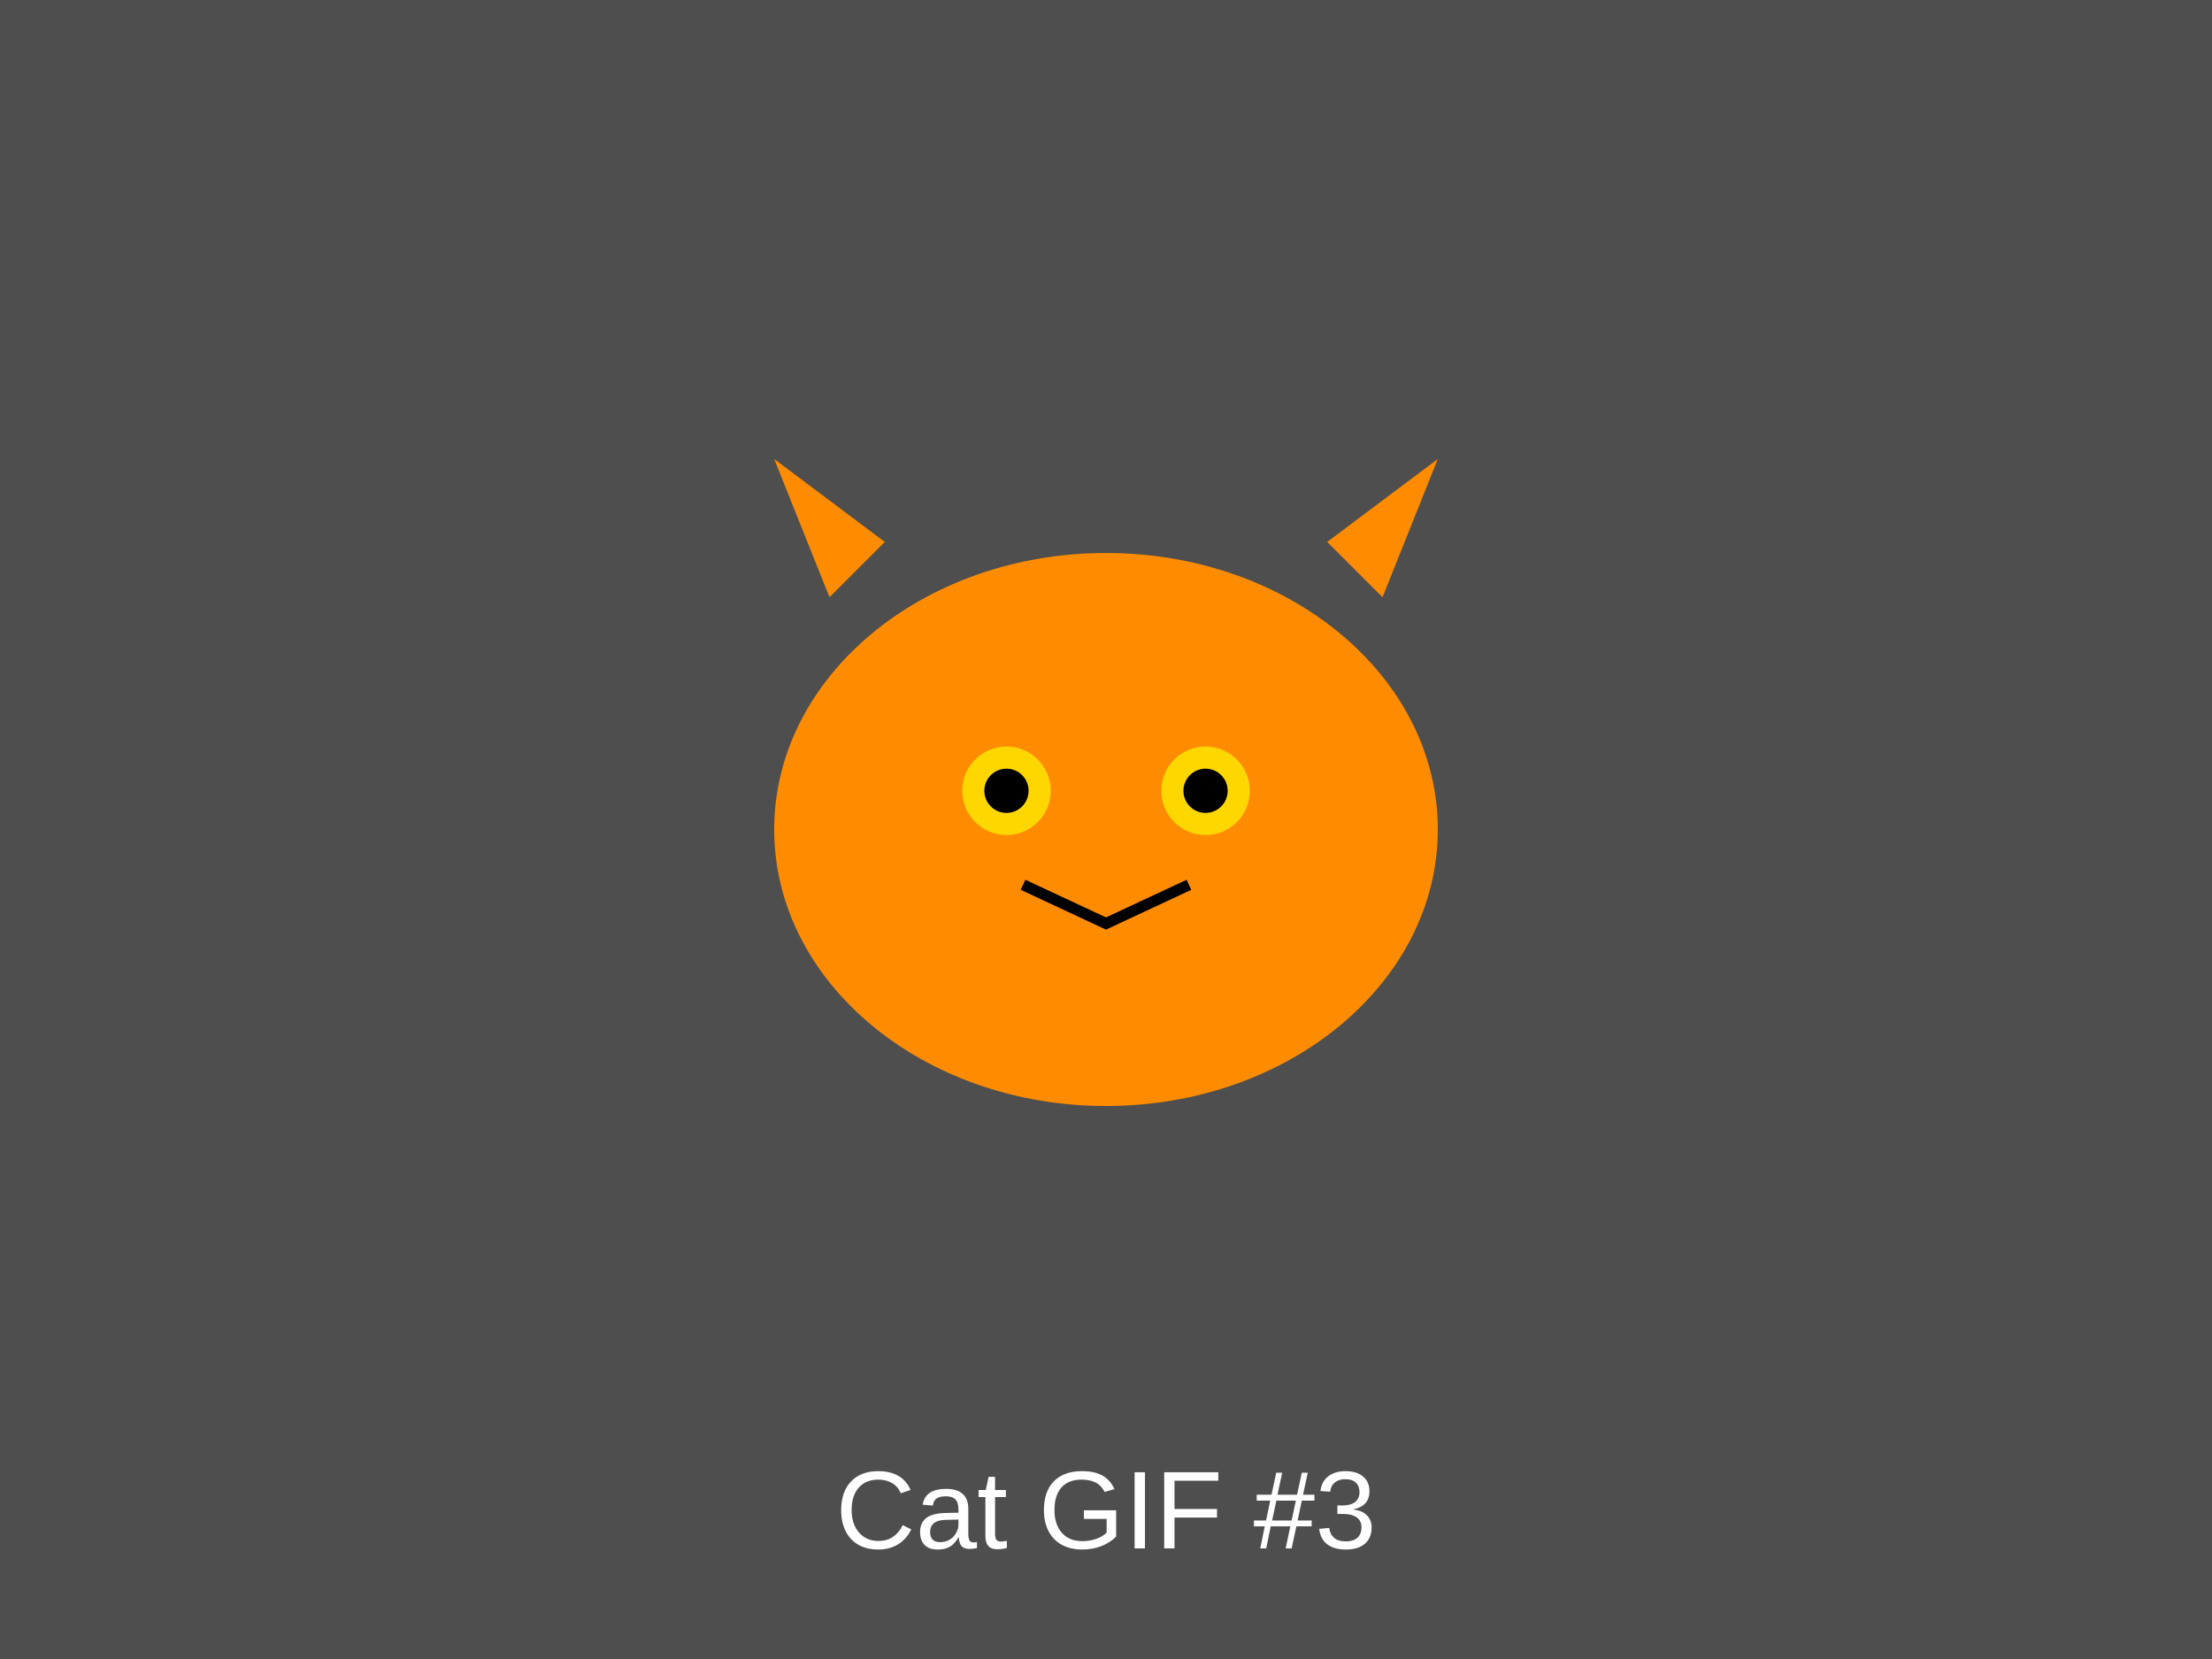
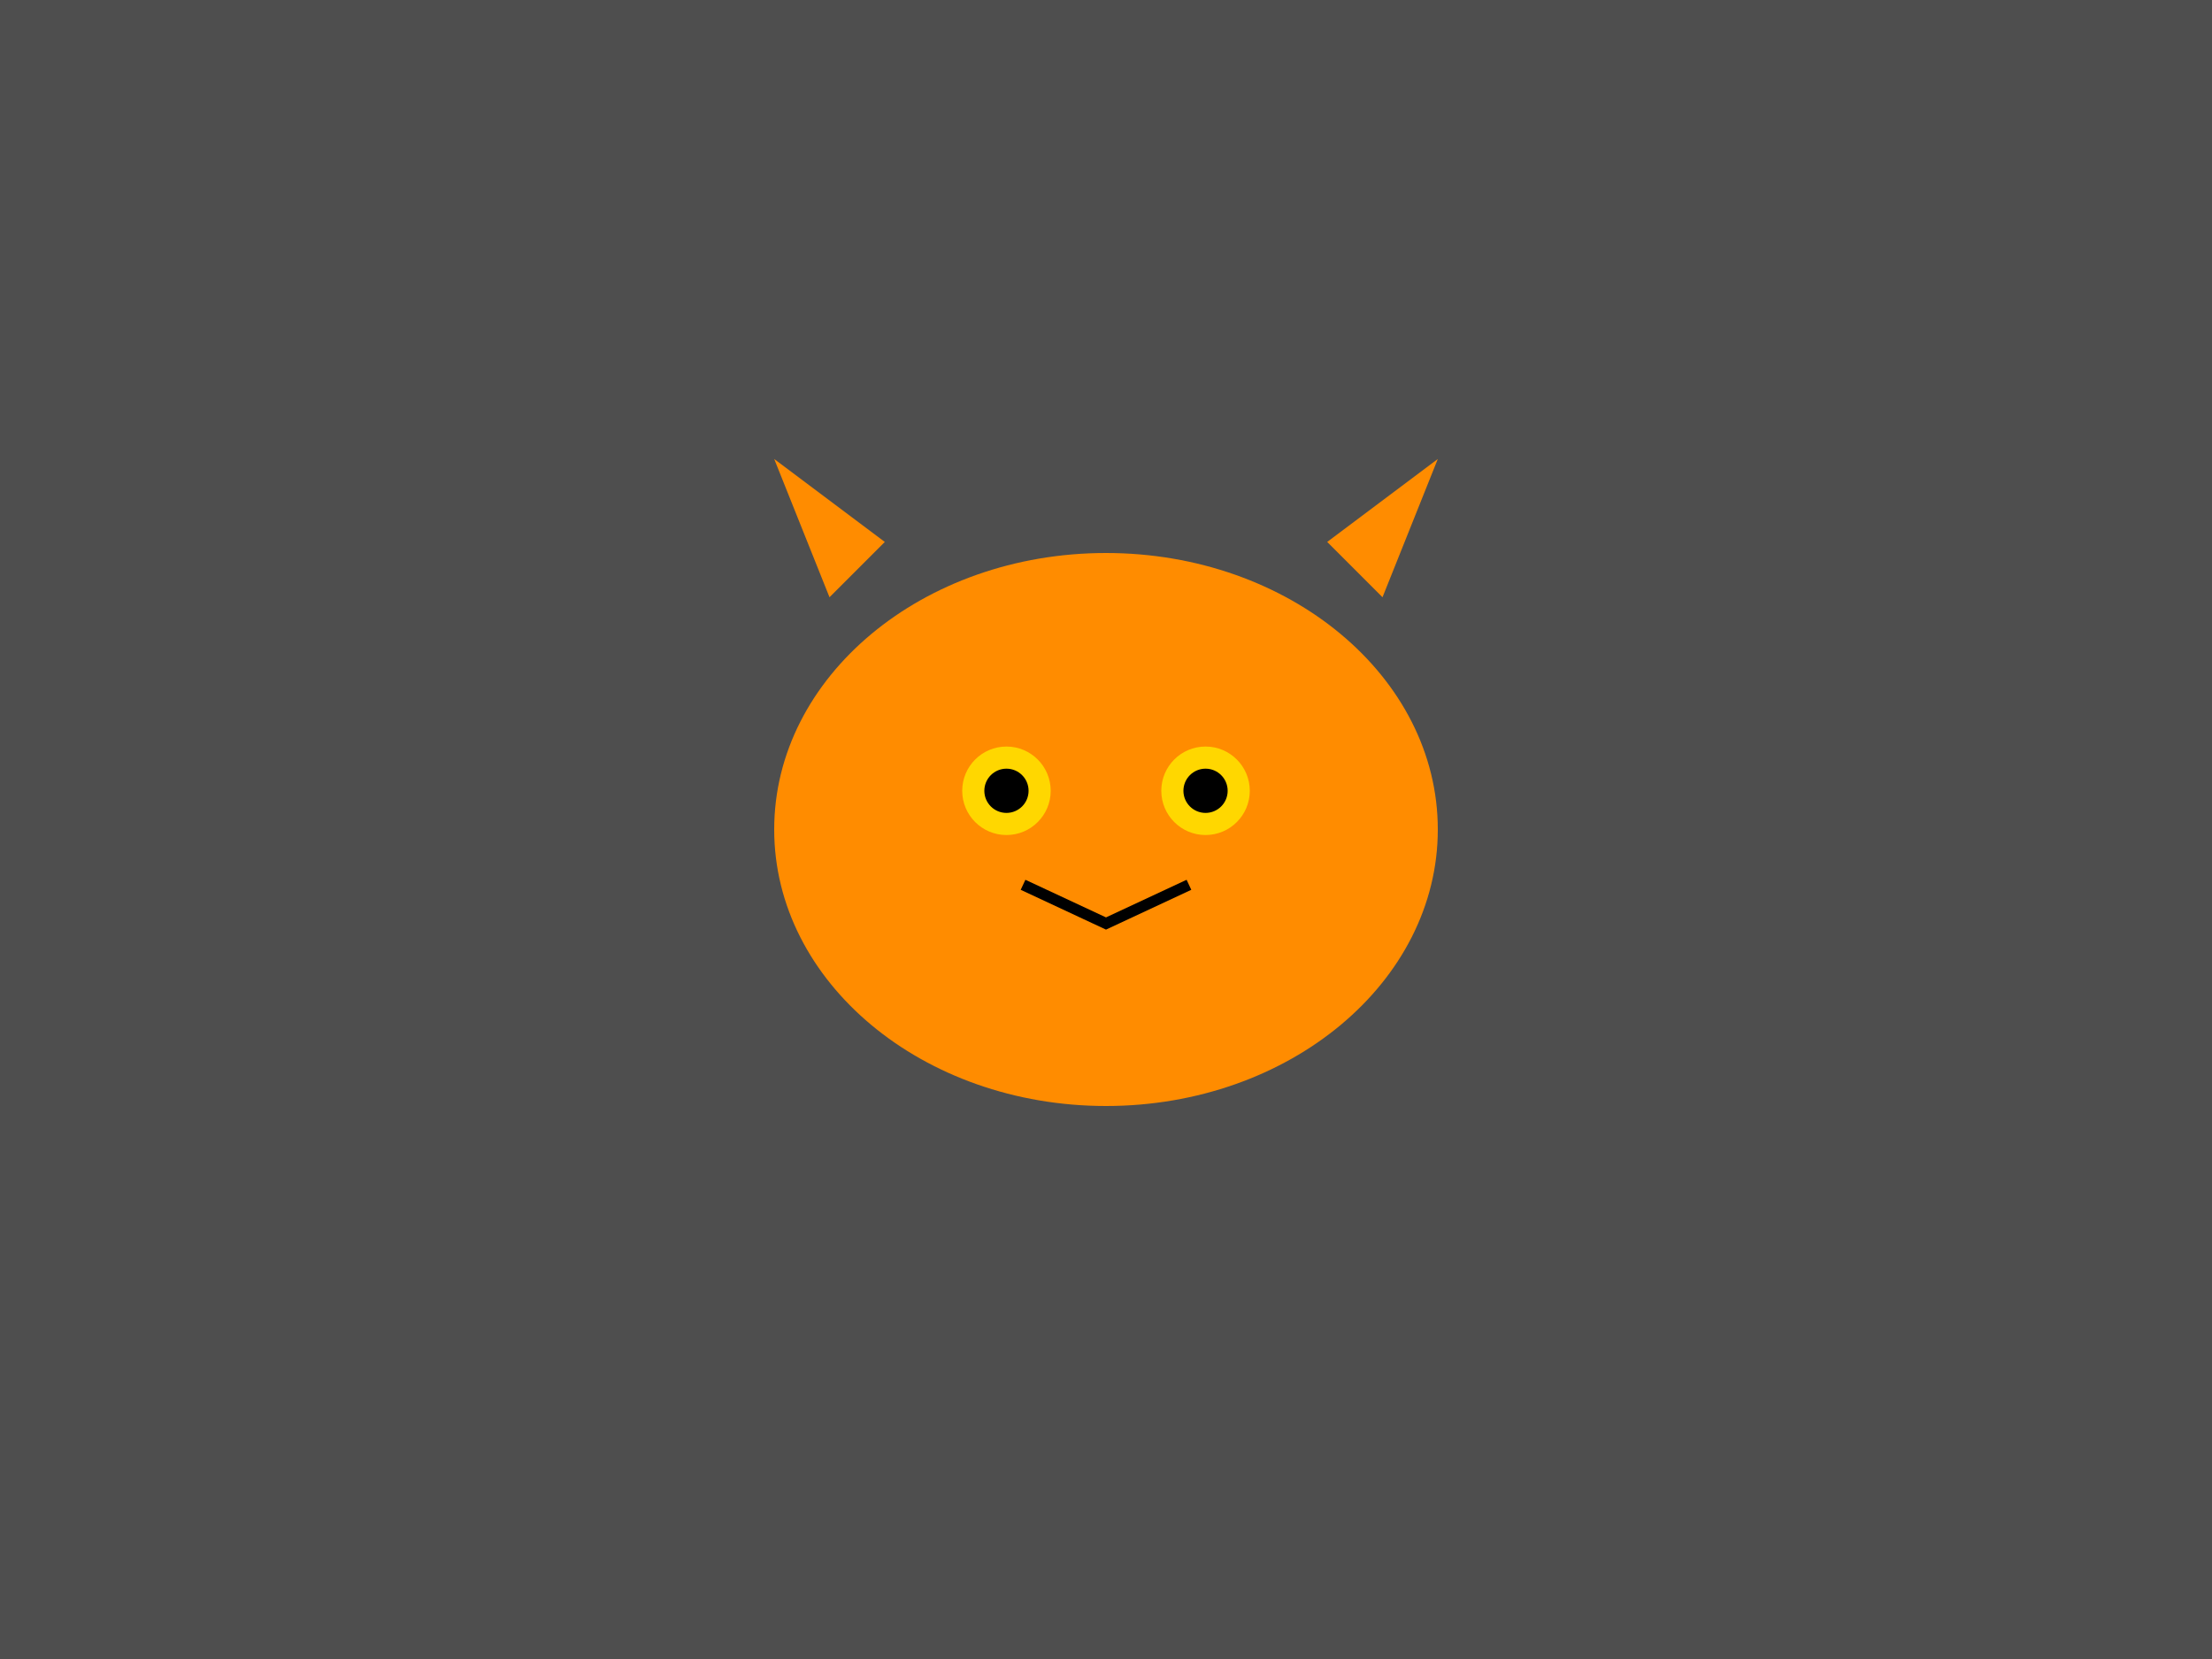
<svg xmlns="http://www.w3.org/2000/svg" width="400" height="300" viewBox="0 0 400 300">
  <rect width="400" height="300" fill="#4E4E4E" />
  <ellipse cx="200" cy="150" rx="60" ry="50" fill="#FF8C00">
    <animate attributeName="ry" values="50;55;50" dur="2s" repeatCount="indefinite" />
  </ellipse>
  <polygon points="150,108 140,83 160,98" fill="#FF8C00" />
  <polygon points="250,108 260,83 240,98" fill="#FF8C00" />
  <circle cx="182" cy="143" r="8" fill="#FFD700" />
  <circle cx="218" cy="143" r="8" fill="#FFD700" />
  <circle cx="182" cy="143" r="4" fill="#000" />
  <circle cx="218" cy="143" r="4" fill="#000" />
  <path d="M 185 160 L 200 167 L 215 160" stroke="#000" stroke-width="2" fill="none">
    <animate attributeName="d" values="M 185 160 L 200 167 L 215 160; M 185 160 L 200 164 L 215 160; M 185 160 L 200 167 L 215 160" dur="2s" repeatCount="indefinite" />
  </path>
-   <text x="200" y="280" font-family="Arial" font-size="20" fill="#FFF" text-anchor="middle">Cat GIF #3</text>
</svg>
